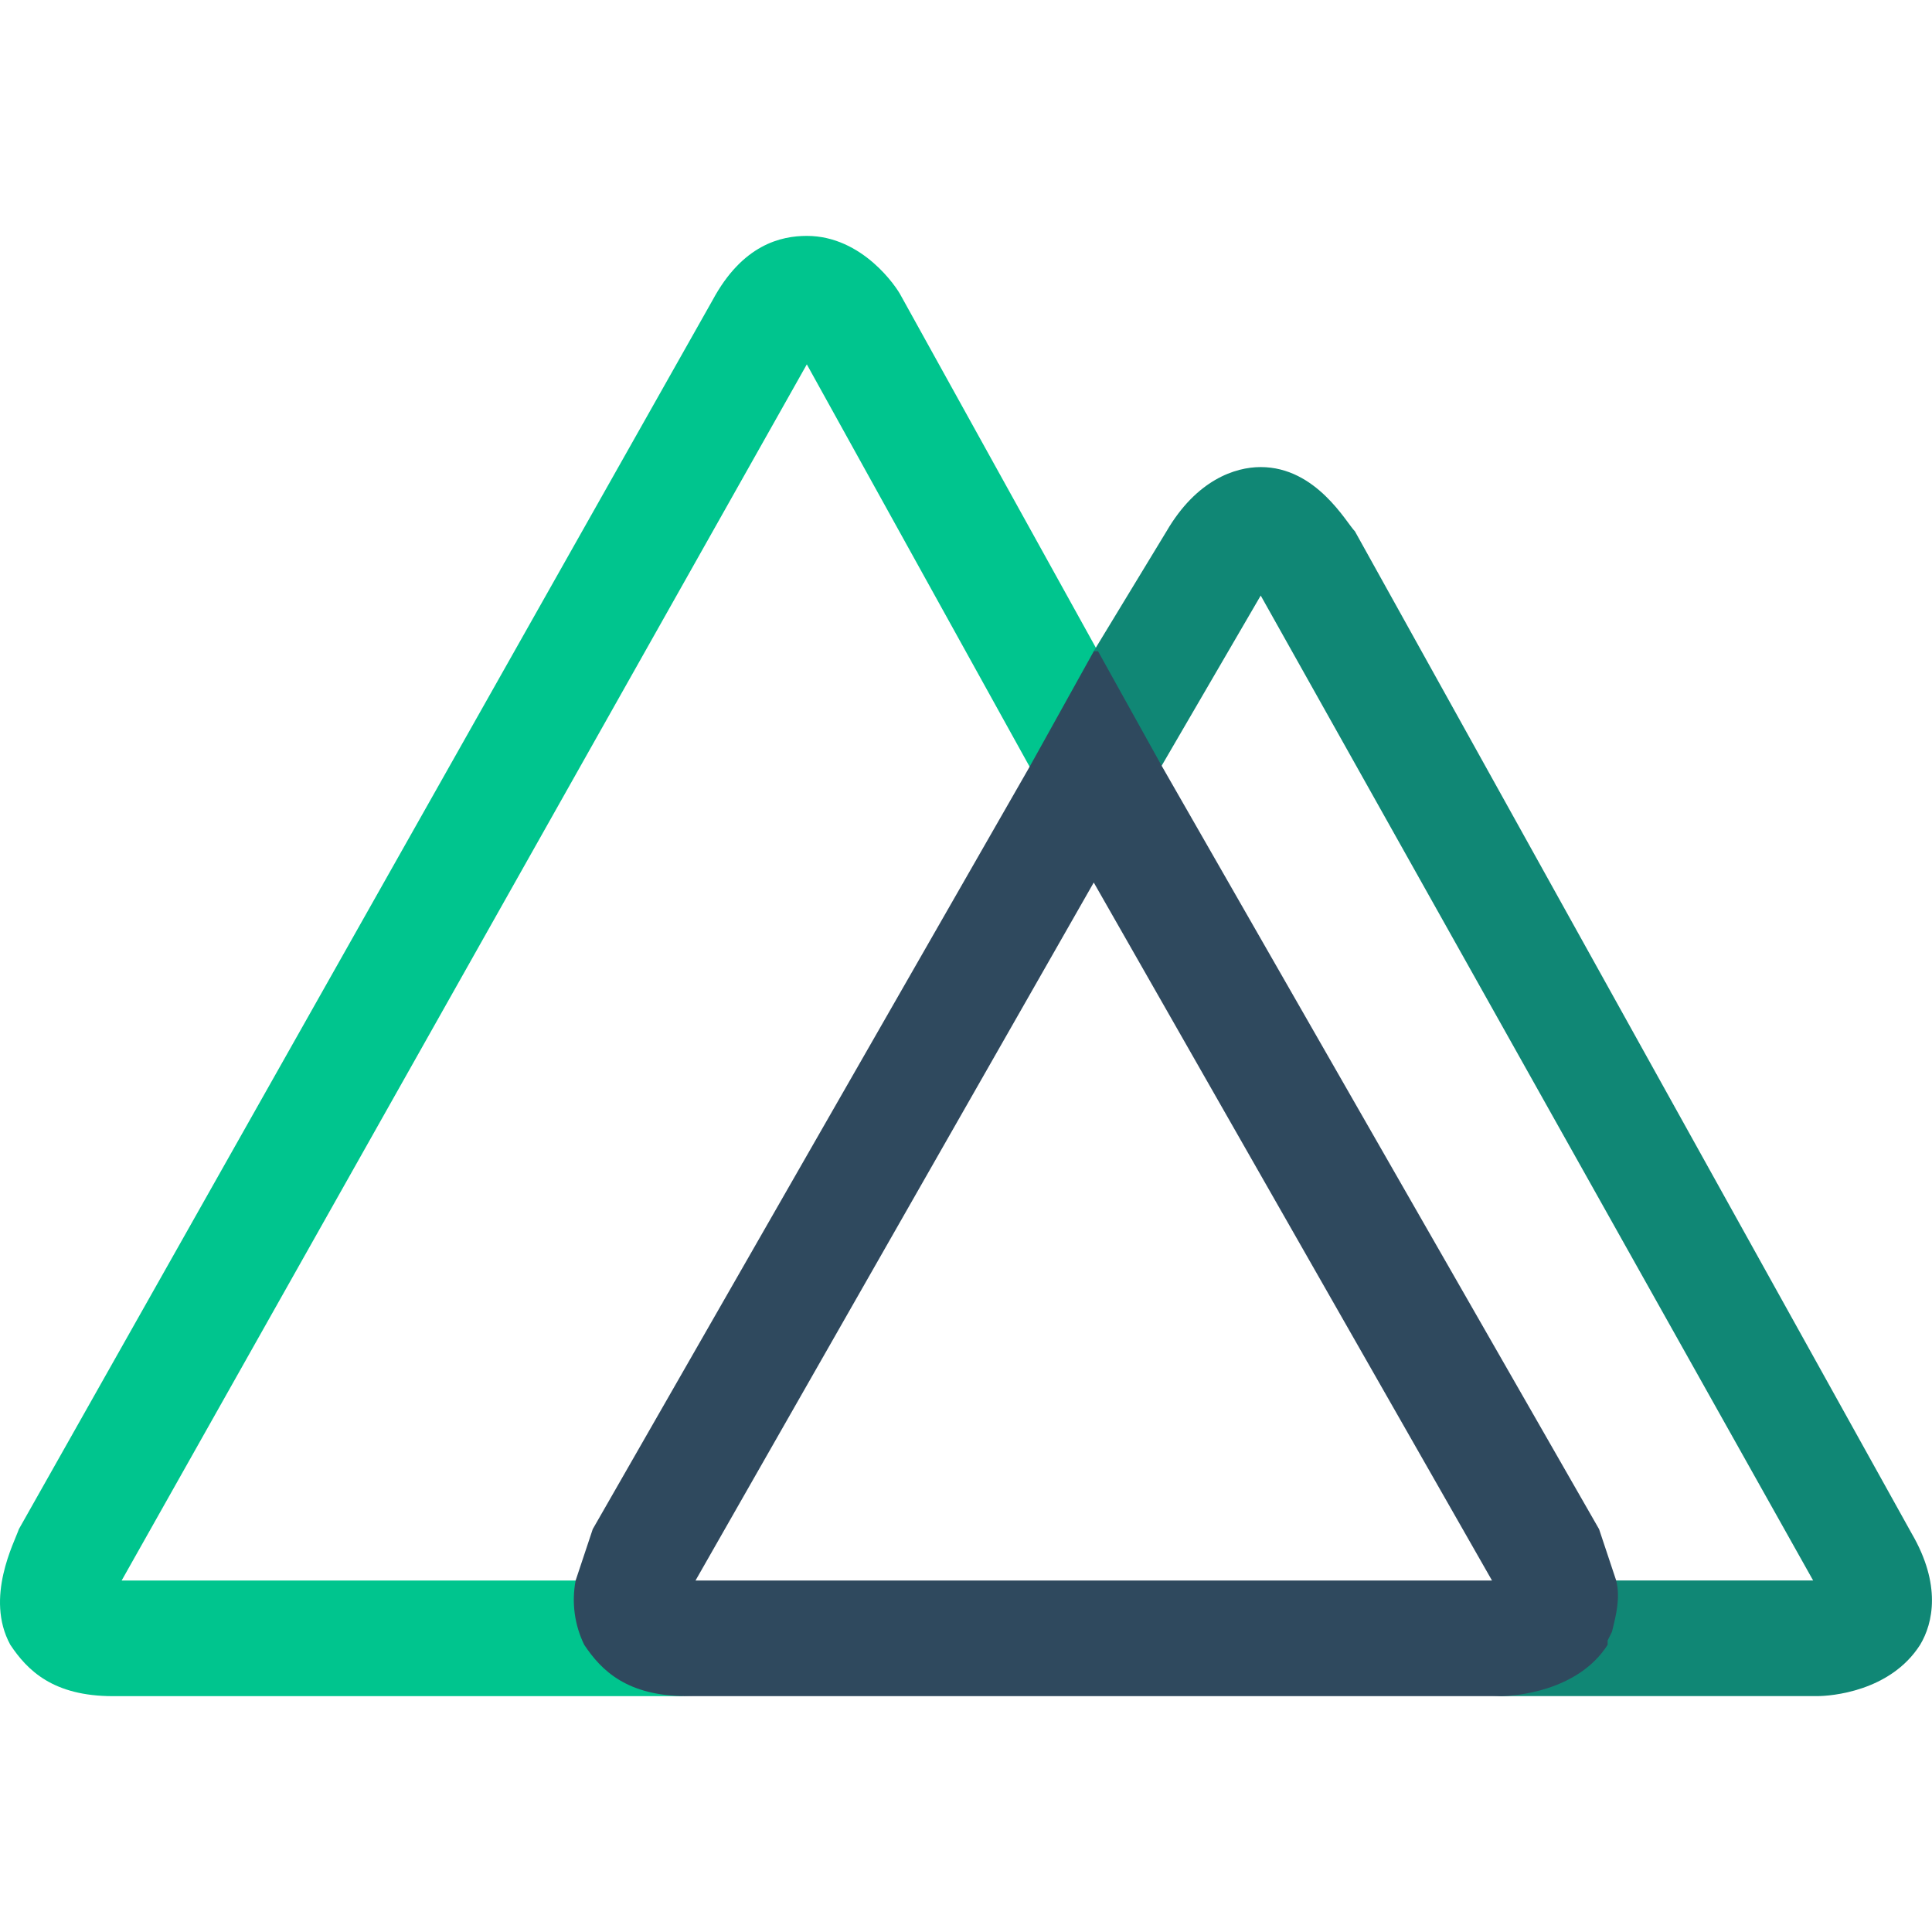
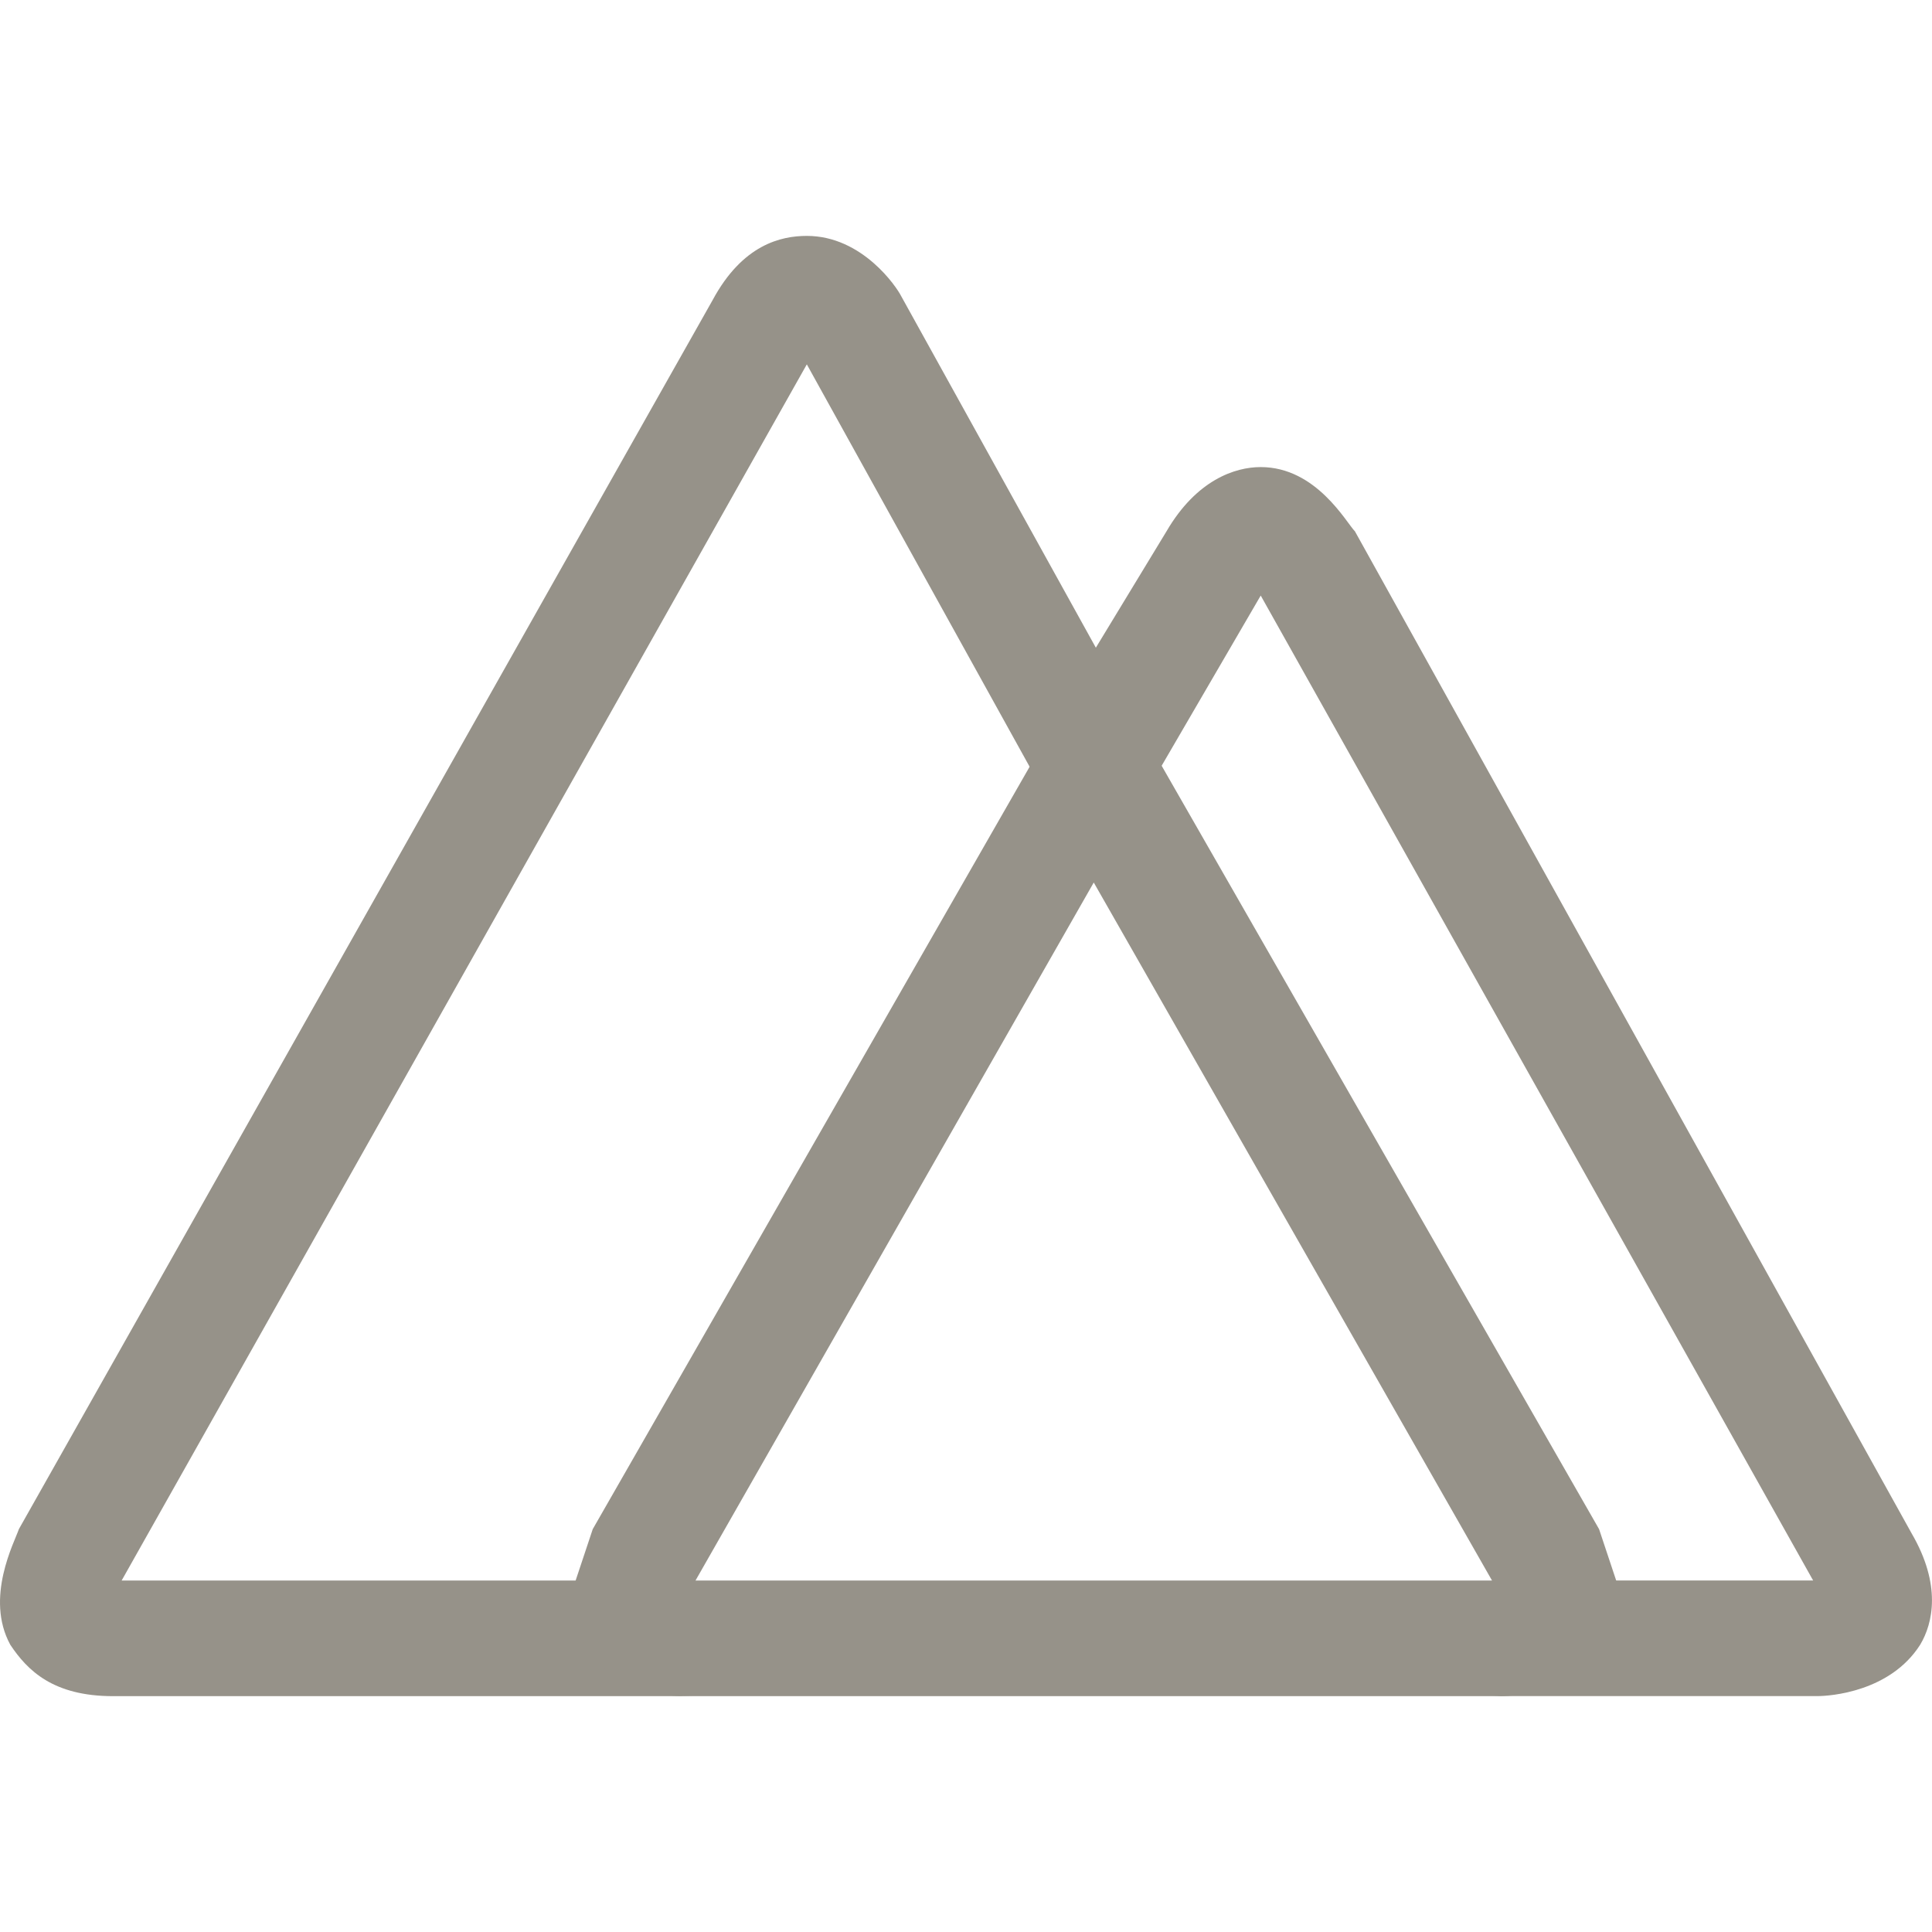
<svg xmlns="http://www.w3.org/2000/svg" viewBox="0 0 128 128">
-   <path d="M39.267 108.97l-.284-.567c-.567-1.135-.567-2.27-.283-3.689H8.059L53.454 24.14l19.009 34.33 6.241-4.54L59.695 19.6c-.283-.567-2.553-3.971-6.241-3.971-1.703 0-4.256.567-6.242 4.255L1.25 101.31c-.284.852-2.27 4.54-.568 7.66 1.135 1.703 2.838 3.405 6.81 3.405h38.585c-3.972 0-5.958-1.702-6.81-3.404z" fill="#00c58e" />
-   <path d="M126.65 101.59L89.767 35.201c-.567-.567-2.553-4.256-6.242-4.256-1.702 0-4.255.851-6.241 4.256l-4.823 7.944v15.321l11.065-19.009 36.599 65.254h-13.902a6.525 6.525 0 01-.568 3.972l-.284.284c-1.702 3.12-5.958 3.404-6.525 3.404h21.562c.851 0 4.823-.283 6.809-3.404.851-1.419 1.419-3.972-.567-7.377z" fill="#108775" />
-   <path d="M106.51 108.97v-.284l.284-.567c.283-1.135.567-2.27.283-3.405l-1.134-3.404-28.938-50.501-4.256-7.66h-.284l-4.256 7.66-28.938 50.5-1.134 3.405a6.81 6.81 0 00.567 4.256c1.135 1.702 2.837 3.405 6.809 3.405h53.906c.851 0 5.107-.284 7.093-3.405zM72.464 58.469l26.386 46.245H46.079z" fill="#2f495e" />
+   <path d="M39.267 108.97l-.284-.567c-.567-1.135-.567-2.27-.283-3.689H8.059L53.454 24.14l19.009 34.33 6.241-4.54L59.695 19.6c-.283-.567-2.553-3.971-6.241-3.971-1.703 0-4.256.567-6.242 4.255L1.25 101.31c-.284.852-2.27 4.54-.568 7.66 1.135 1.703 2.838 3.405 6.81 3.405h38.585c-3.972 0-5.958-1.702-6.81-3.404z" fill="#969289" />
+   <path d="M126.65 101.59L89.767 35.201c-.567-.567-2.553-4.256-6.242-4.256-1.702 0-4.255.851-6.241 4.256l-4.823 7.944v15.321l11.065-19.009 36.599 65.254h-13.902a6.525 6.525 0 01-.568 3.972l-.284.284c-1.702 3.12-5.958 3.404-6.525 3.404h21.562c.851 0 4.823-.283 6.809-3.404.851-1.419 1.419-3.972-.567-7.377z" fill="#969289" />
+   <path d="M106.51 108.97v-.284l.284-.567c.283-1.135.567-2.27.283-3.405l-1.134-3.404-28.938-50.501-4.256-7.66h-.284l-4.256 7.66-28.938 50.5-1.134 3.405a6.81 6.81 0 00.567 4.256c1.135 1.702 2.837 3.405 6.809 3.405h53.906c.851 0 5.107-.284 7.093-3.405zM72.464 58.469l26.386 46.245H46.079z" fill="#969289" />
</svg>
